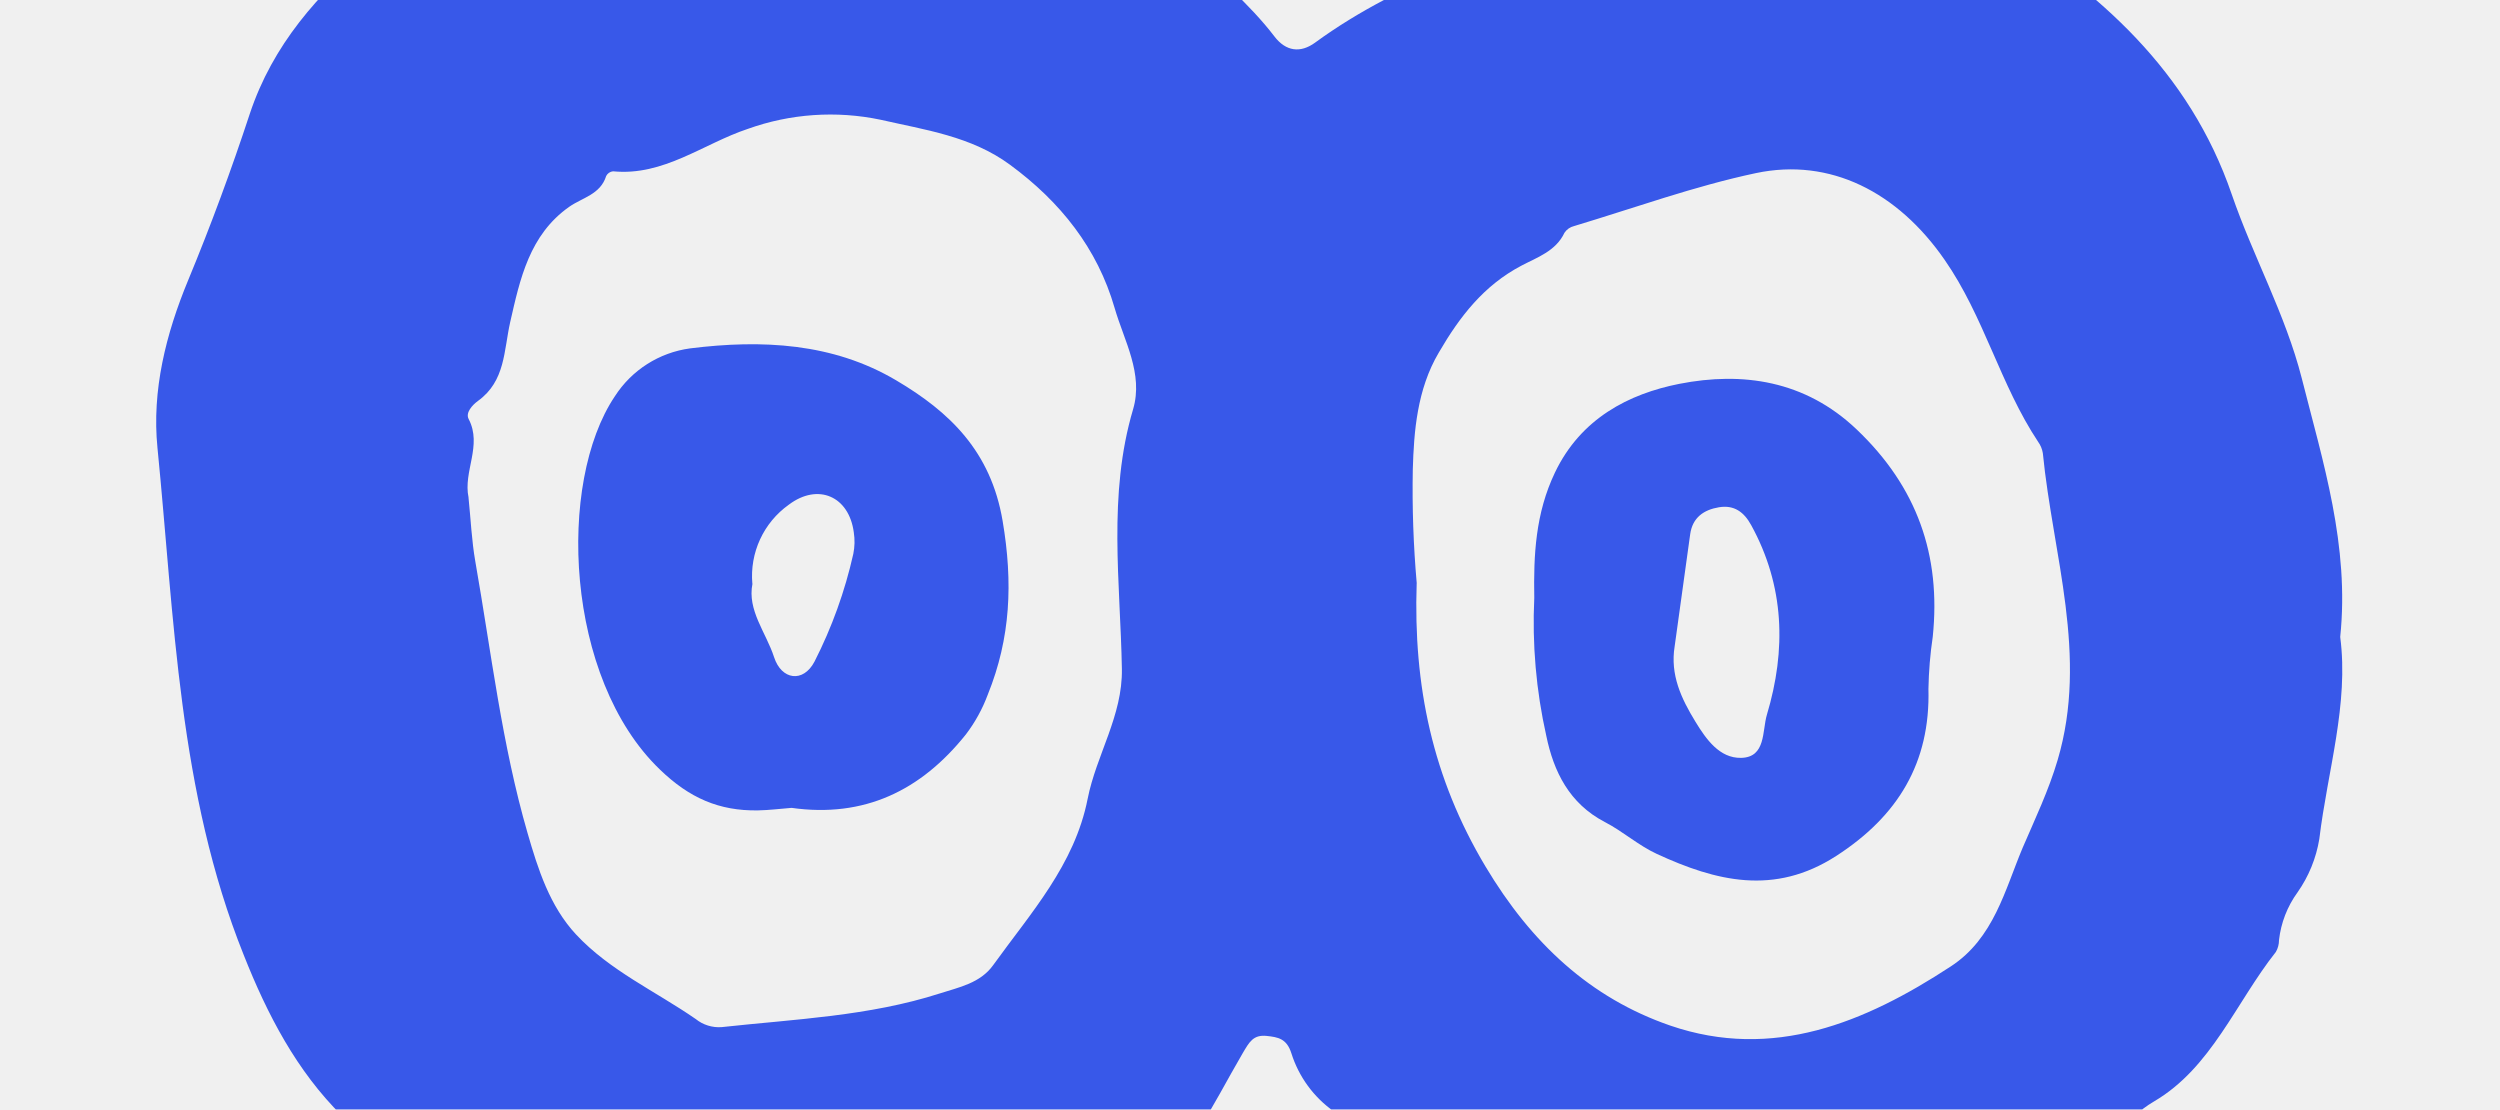
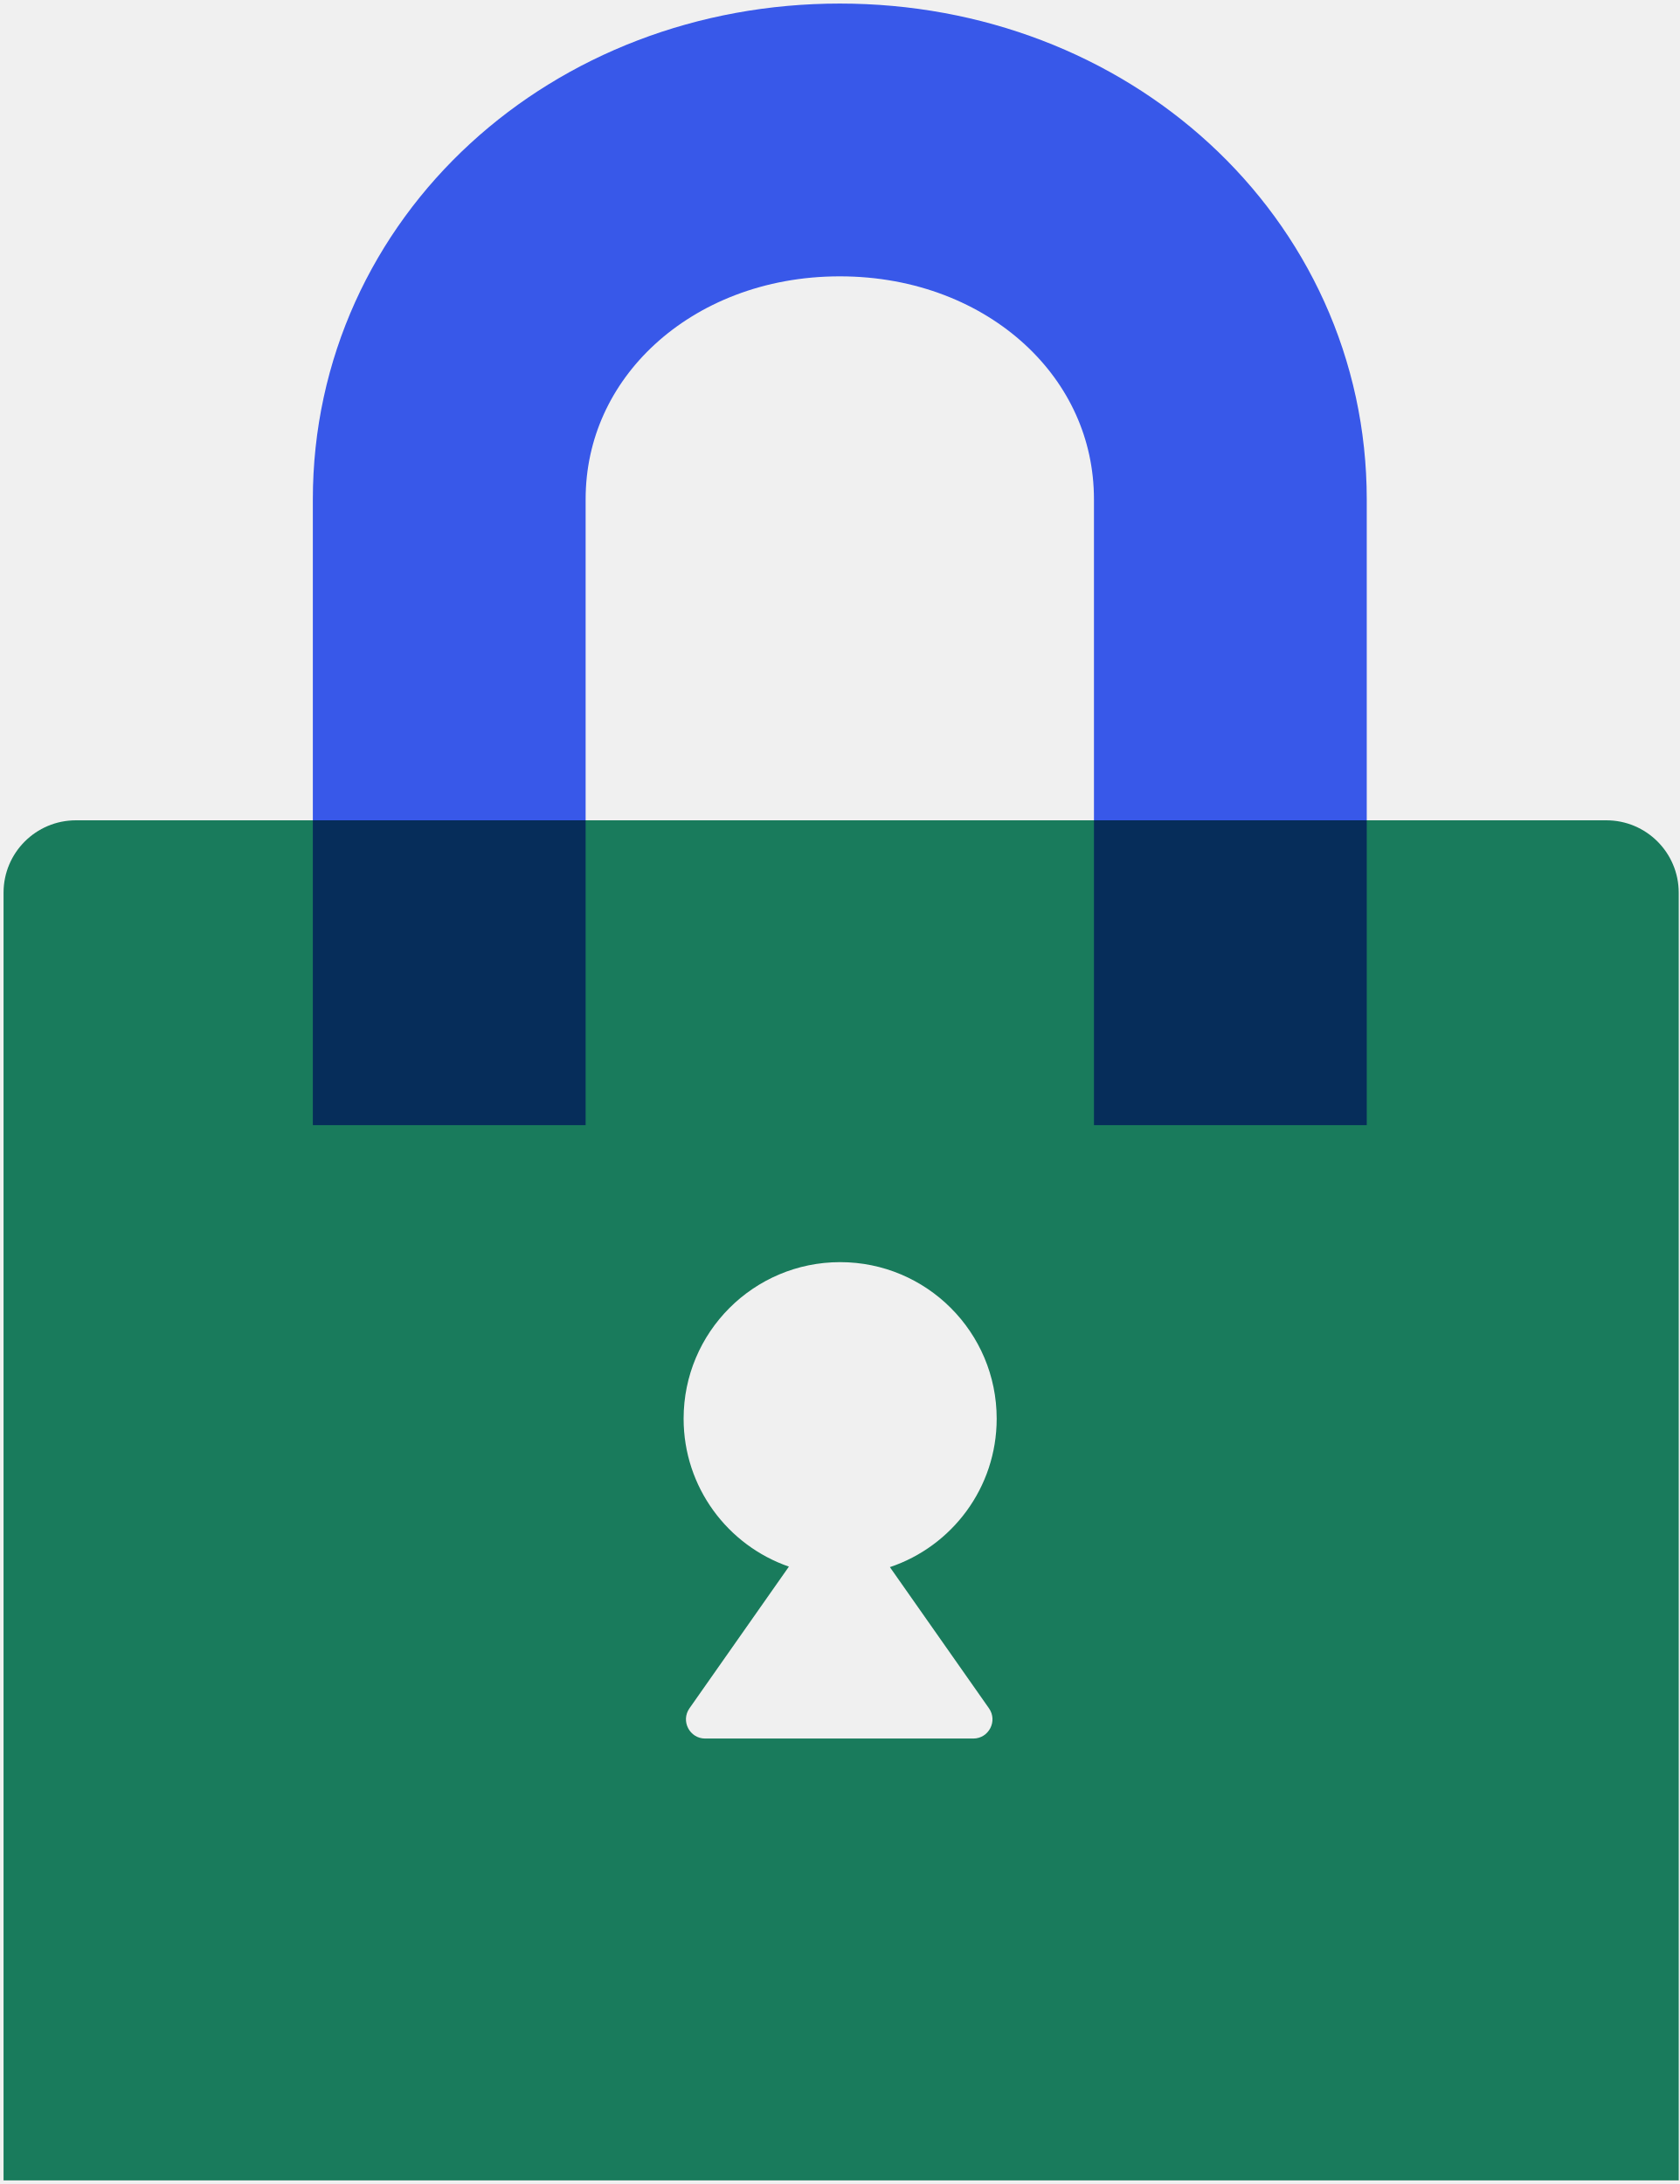
- <svg xmlns="http://www.w3.org/2000/svg" width="1280" height="568" fill="none">
-   <g clip-path="url(#clip0)">
-     <g clip-path="url(#clip1)" fill="#3858E9">
-       <path d="M1198.19 326.128c4.48 34.433-6.49 68.552-10.69 103.364a66.133 66.133 0 01-11.19 27.433 51.192 51.192 0 00-9.46 24.438c0 2.113-.55 4.189-1.6 6.022-20.49 25.889-33.01 59.345-62.36 76.53-15.25 8.924-24.68 25.226-44.13 29.798-8.95 2.145-20.43 10.438-29.47 17.343a104.507 104.507 0 01-30.329 15.767c-14.185 4.887-28.906 7.725-42.02 16.46-13.114 8.734-27.994 9.46-43.944 7.631-19.198-2.208-38.806-1.356-58.224-1.23-38.742.315-73.071-14.253-105.257-33.299-23.327-13.779-44.353-31.532-66.514-47.299a57.609 57.609 0 01-21.846-29.892c-2.396-7.474-6.872-8.167-12.609-8.798-6.904-.725-8.922 3.153-12.295 8.861-15.762 26.929-29.127 57.168-55.166 75.268a183.653 183.653 0 01-78.272 31.848c-32.879 4.761-65.127 13.559-98.479 15.262-15.226.788-30.484 2.428-45.395-1.798a52.236 52.236 0 00-20.206-1.545c-27.488 3.154-52.329-5.612-74.395-20.37-30.862-20.622-62.669-40.519-89.149-66.565-23.264-22.924-38.364-51.966-50.437-82.489C91.338 405.464 89.32 316.731 80.62 229.26c-2.932-29.326 4.287-58.21 15.762-85.895 11.474-27.686 22.066-56.38 31.523-85.138 11.727-35.222 34.96-61.552 62.574-84.508a225.646 225.646 0 01112.76-51.587c36.315-5.234 71.873-15.766 108.724-16.618a177.46 177.46 0 0172.283 12.613c14.911 6.086 31.524 8.073 47.034 12.613 28.371 8.199 56.962 18.132 76.601 40.677 14.312 16.429 31.524 30.02 44.669 47.3 5.832 7.599 13.24 8.576 20.711 3.153 45.456-33.204 98.605-48.687 150.587-67.543 42.179-15.294 84.231-20.654 128.207-14.158 23.989 3.563 47.694 9.05 68.405 21.82 54.35 33.52 100.59 74.543 122.19 137.514 10.9 31.753 27.51 61.457 35.84 94.125 10.87 42.979 24.55 85.768 19.7 132.5zm-958.314-71.39c1.135 10.942 1.608 22.073 3.5 32.825 8.164 46.479 13.555 93.526 26.732 138.965 5.327 18.415 11.348 37.46 24.871 51.965 17.307 18.542 40.666 29.01 61.251 43.263a18.91 18.91 0 0013.208 4.131c37.513-4.099 75.467-5.581 111.751-17.248 9.74-3.154 20.679-5.203 27.331-14.505 19.135-26.614 41.673-51.272 48.356-85.139 4.445-22.514 17.937-42.505 17.528-66.502-.789-44.398-7.282-88.985 5.737-132.941 5.391-18.195-4.602-35.096-9.457-51.871-8.795-30.492-27.772-54.394-53.59-73.345-19.828-14.631-43.786-17.88-66.199-23.02a125.241 125.241 0 00-68.091 4.7c-22.728 7.567-42.998 24.248-68.941 21.694a4.452 4.452 0 00-3.5 2.396c-2.932 9.46-12.199 11.068-18.914 15.766-20.459 14.411-25.219 37.114-30.2 58.903-3.341 14.726-2.427 30.303-16.518 40.488-2.963 2.145-6.462 6.055-4.792 9.271 7.125 13.559-2.9 26.897-.031 40.204h-.032zm485.461 43.925c-1.733 52.407 8.04 99.517 35.276 145.05 23.39 39.163 53.59 67.259 94.57 81.386 52.518 18.005 99.614-1.482 143.589-30.272 22.068-14.379 27.738-39.195 36.848-60.826 6.31-14.663 13.31-29.326 17.91-44.934 15.76-53.353-2.46-104.846-7.6-157.064a13.664 13.664 0 00-2.39-5.771c-19.45-29.262-27.68-64.168-47.921-93.241-24.02-34.686-58.601-52.376-96.556-44.367-31.523 6.685-62.164 17.816-93.12 27.118a8.197 8.197 0 00-4.918 3.406c-4.445 9.46-13.996 12.613-22.066 16.87-19.261 10.153-31.523 25.983-42.273 44.461-11.191 18.919-12.767 40.551-13.334 59.912a547.521 547.521 0 002.017 58.272h-.032z" />
-       <path d="M405.281 413.631c-5.769.441-11.539 1.198-17.276 1.292-19.734.316-35.022-6.306-50.122-20.906-48.672-46.731-52.802-146.973-23.075-191.119a54.45 54.45 0 0138.553-24.532c36.662-4.573 73.009-2.838 105.478 16.365 27.331 16.145 48.482 36.294 54.503 71.989 5.328 31.533 4.13 59.912-7.597 88.922a79.11 79.11 0 01-11.254 20.433c-22.98 28.726-52.013 42.79-89.21 37.556zm-20.018-114.779c-2.743 13.622 6.904 24.879 11.065 37.618 3.783 11.699 14.91 13.275 20.679 2.302a234.248 234.248 0 0019.891-55.213c.73-3.604.816-7.309.252-10.942-2.427-18.541-18.315-25.447-33.225-14.253a44.876 44.876 0 00-18.725 40.488h.063zM785.547 306.104c-.378-21.82.568-43.168 10.593-64.169 13.208-27.685 37.828-40.298 63.677-45.407 32.185-6.306 64.308-1.86 90.788 23.335 30.924 29.42 43.281 64.421 38.962 106.17a205.454 205.454 0 00-2.206 26.645c1.008 37.839-15.604 65.178-47.286 85.611-31.681 20.433-61.534 12.865-91.765-1.072-9.457-4.352-17.432-11.604-26.7-16.366-18.094-9.459-26.133-25.73-29.916-44.145a265.17 265.17 0 01-6.147-70.602zm71.874 24.848c-2.364 14.537 3.404 26.74 10.623 38.533 5.548 9.113 12.389 18.762 23.391 18.541 12.799-.252 10.749-13.811 13.208-22.073 9.962-33.235 9.079-65.903-8.038-97.089-3.657-6.685-8.701-10.437-16.487-9.144-7.786 1.293-13.587 5.266-14.753 13.874l-7.944 57.358z" />
-     </g>
-   </g>
-   <defs>
-     <clipPath id="clip0">
-       <path fill="#fff" d="M0 0h1280v568H0z" />
-     </clipPath>
-     <clipPath id="clip1">
-       <path fill="#fff" transform="translate(79.738 -94.55)" d="M0 0h1119.52v757.098H0z" />
-     </clipPath>
-   </defs>
+ <svg xmlns="http://www.w3.org/2000/svg" width="396" height="515" viewBox="0 0 396 515" fill="none" aria-hidden="true" focusable="false">
+   <path d="M105.927 265.31V117.777C105.927 70.144 146.465 33 198.02 33c51.555 0 92.094 37.144 92.094 84.777V265.31" stroke="#3858E9" stroke-width="64.323" />
+   <path fill-rule="evenodd" clip-rule="evenodd" d="M17.904 193.434c-9.427 0-17.068 7.642-17.068 17.068v303.643h395V210.502c0-9.426-7.642-17.068-17.068-17.068H17.904Zm217.11 141.097c0 16.284-10.545 30.106-25.18 35.007l23.361 33.29c2.107 3.002-.041 7.132-3.708 7.132h-63.205c-3.667 0-5.814-4.13-3.708-7.132l23.446-33.41c-14.451-5.005-24.827-18.734-24.827-34.887 0-20.385 16.526-36.911 36.911-36.911s36.91 16.526 36.91 36.911Z" fill="#1B8362" style="mix-blend-mode:multiply" />
</svg>
